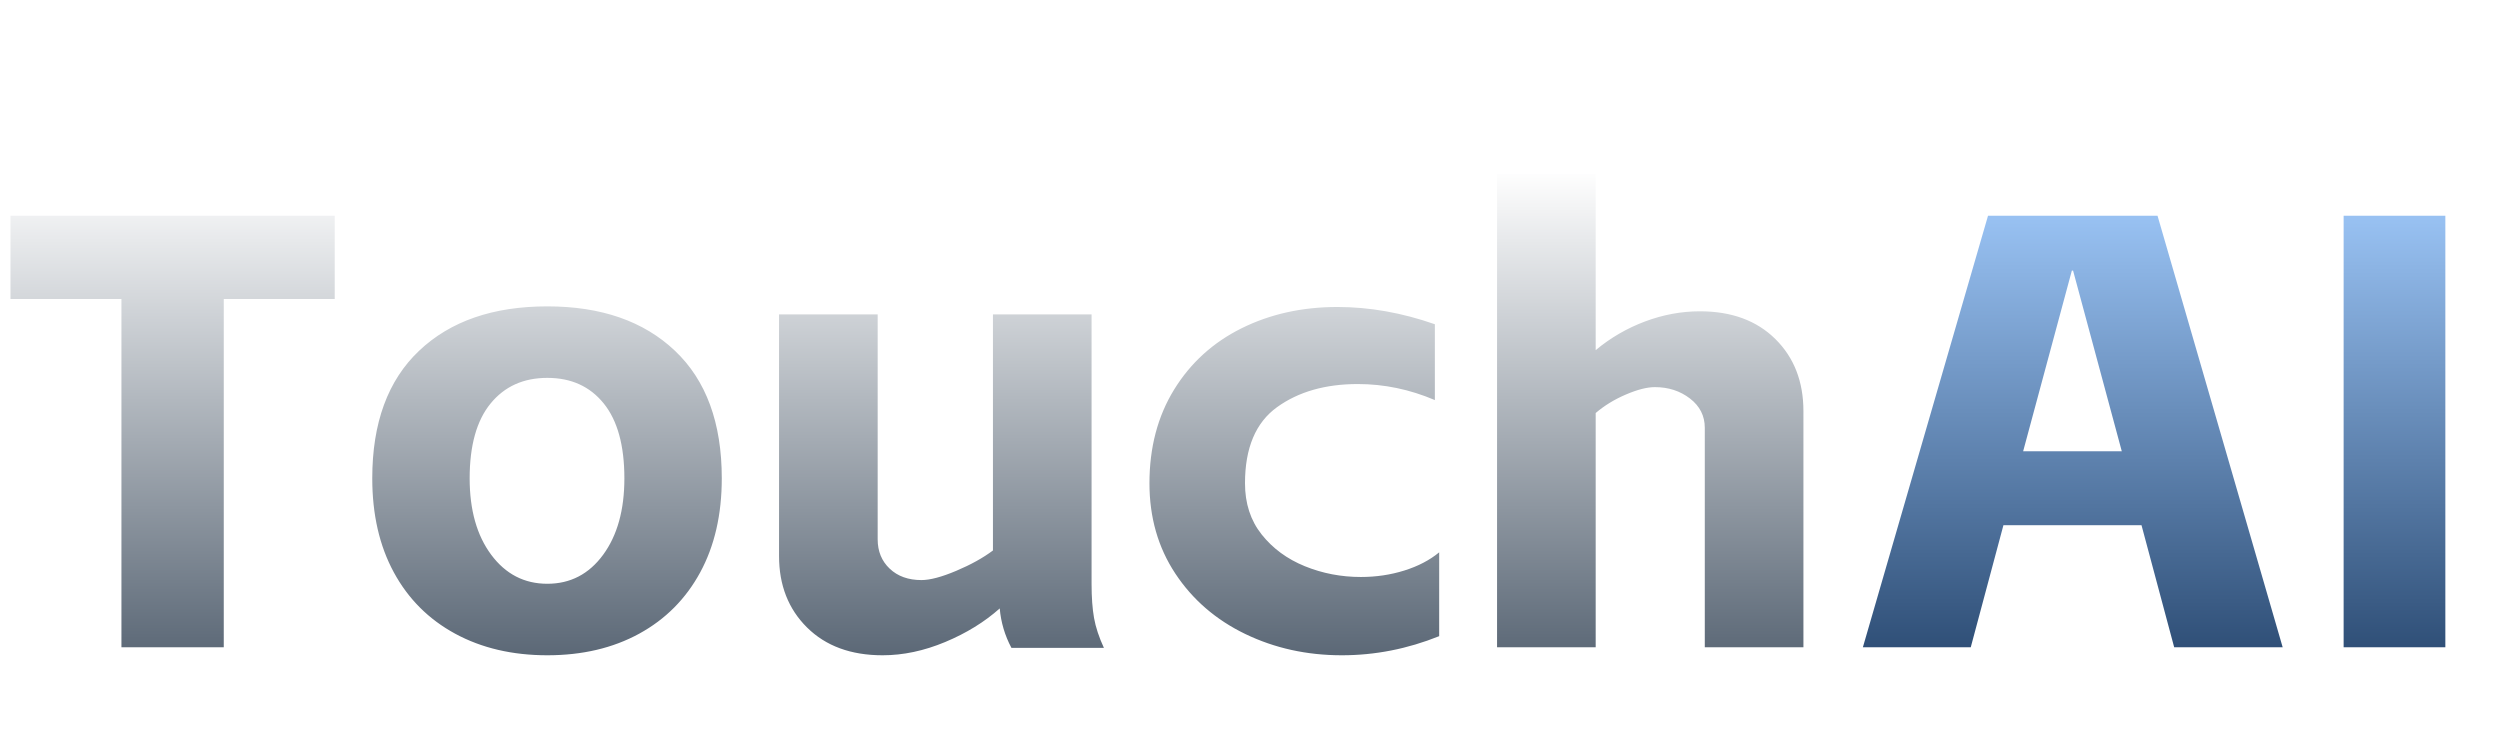
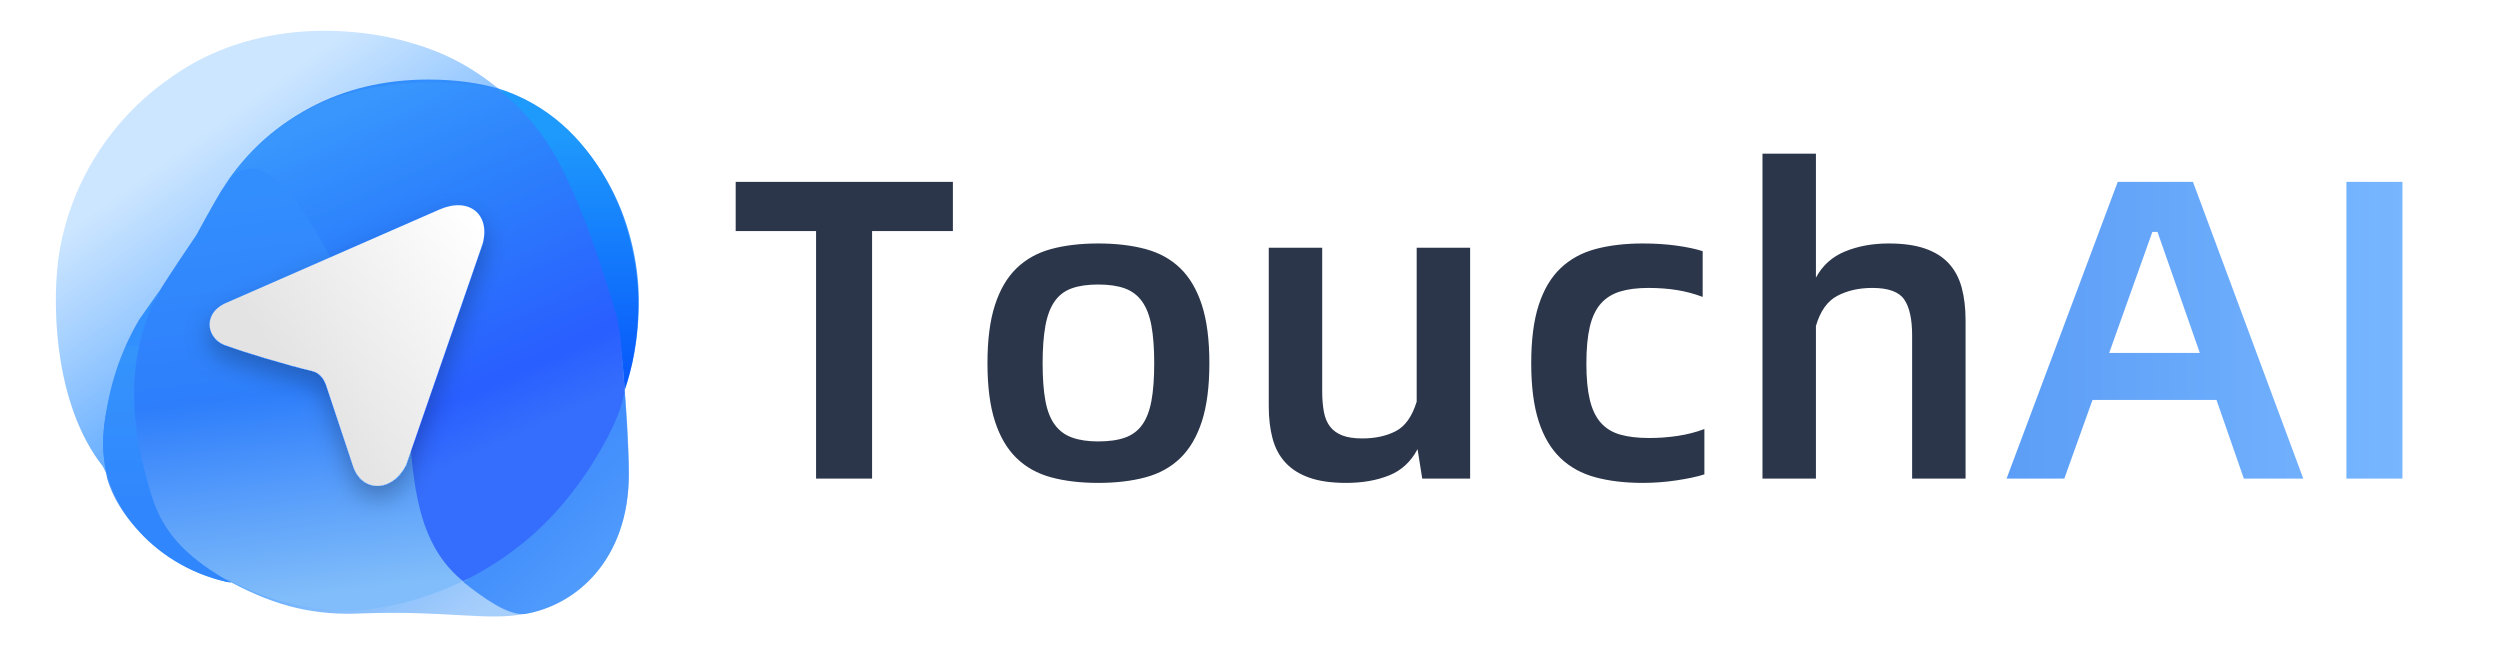
- <svg xmlns="http://www.w3.org/2000/svg" width="292" height="87" viewBox="0 0 292 87" fill="none">
-   <g>
-     <path fill="url(#linear_fill_18_2_0)" d="M1.224 25.2L39.096 25.2L39.096 34.92L26.136 34.92L26.136 75.6L14.184 75.6L14.184 34.92L1.224 34.92L1.224 25.2ZM63.928 76.536Q57.808 76.536 53.164 74.016Q48.52 71.496 46 66.852Q43.48 62.208 43.48 55.872Q43.48 46.152 48.952 40.968Q54.424 35.784 63.928 35.784Q73.36 35.784 78.832 40.968Q84.304 46.152 84.304 55.872Q84.304 62.208 81.784 66.852Q79.264 71.496 74.656 74.016Q70.048 76.536 63.928 76.536ZM54.856 55.872Q54.856 61.416 57.376 64.8Q59.896 68.184 63.928 68.184Q67.96 68.184 70.444 64.8Q72.928 61.416 72.928 55.872Q72.928 50.112 70.516 47.124Q68.104 44.136 63.928 44.136Q59.752 44.136 57.304 47.124Q54.856 50.112 54.856 55.872ZM118.136 75.672Q116.984 73.512 116.768 71.064Q114.104 73.44 110.396 74.988Q106.688 76.536 103.088 76.536Q97.544 76.536 94.268 73.296Q90.992 70.056 90.992 64.944L90.992 36.72L102.512 36.72L102.512 63Q102.512 65.088 103.916 66.42Q105.32 67.752 107.624 67.752Q109.136 67.752 111.692 66.672Q114.248 65.592 115.976 64.296L115.976 36.72L127.496 36.72L127.496 68.184Q127.496 70.56 127.784 72.18Q128.072 73.8 128.936 75.672L118.136 75.672ZM168.096 74.304Q162.552 76.536 156.72 76.536Q150.6 76.536 145.452 74.052Q140.304 71.568 137.28 66.996Q134.256 62.424 134.256 56.448Q134.256 50.184 137.136 45.504Q140.016 40.824 145.02 38.34Q150.024 35.856 156.216 35.856Q161.832 35.856 167.592 37.872L167.592 46.728Q163.2 44.856 158.592 44.856Q152.904 44.856 149.16 47.556Q145.416 50.256 145.416 56.448Q145.416 59.976 147.36 62.424Q149.304 64.872 152.4 66.132Q155.496 67.392 158.952 67.392Q161.616 67.392 164.028 66.636Q166.44 65.88 168.096 64.512L168.096 74.304ZM186.376 20.304L186.376 40.896Q188.968 38.736 192.136 37.548Q195.304 36.36 198.544 36.36Q204.088 36.36 207.364 39.6Q210.64 42.84 210.64 48.024L210.64 75.6L199.12 75.6L199.12 49.968Q199.12 47.88 197.392 46.548Q195.664 45.216 193.288 45.216Q191.92 45.216 189.904 46.08Q187.888 46.944 186.376 48.24L186.376 75.6L174.856 75.6L174.856 20.304L186.376 20.304Z" />
+ <svg xmlns="http://www.w3.org/2000/svg" width="421" height="109" viewBox="0 0 421 109" fill="none">
+   <path d="M84.186 15.094C79.486 11.394 74.686 8.294 65.586 6.294C52.786 3.694 38.986 5.494 28.286 13.394C18.786 20.094 11.486 30.994 9.786 43.894C8.686 52.994 9.586 68.694 17.286 78.494L18.586 80.994C20.986 88.894 28.886 95.994 38.286 97.994L38.986 98.094C46.686 102.194 53.186 103.694 61.086 103.294C75.286 102.794 81.986 104.594 88.286 103.394C96.786 101.794 105.986 93.994 105.886 79.694C105.886 72.494 105.186 65.694 105.186 65.694C105.186 65.694 107.686 59.394 107.586 50.394C107.486 37.894 101.086 21.094 84.186 15.394L84.186 15.094Z" fill="url(#linear_fill_4_39)" />
+   <path d="M83.891 14.896C87.391 18.395 89.391 24.195 91.891 29.395C95.191 36.196 101.691 45.295 103.691 53.895C104.391 57.096 104.891 60.696 105.191 65.695C106.391 62.196 107.591 57.196 107.491 50.295C107.291 37.995 100.591 20.096 83.891 14.896Z" fill="url(#linear_fill_4_40)" />
+   <path d="M104.656 65.195C104.056 60.096 103.656 56.895 102.956 53.895C101.056 46.295 96.656 35.596 93.256 28.596C91.056 23.796 87.986 18.796 83.886 14.896C80.986 14.095 77.356 13.396 72.056 13.396C57.356 13.396 45.156 19.895 37.156 32.295C35.656 34.795 33.056 39.596 33.056 39.596C33.056 39.596 27.056 48.395 26.356 49.895C22.856 56.495 18.156 64.296 17.456 72.496C17.256 75.296 17.456 77.895 18.056 80.596C20.156 87.695 27.056 94.596 37.656 97.496L38.356 97.596C44.456 100.796 51.056 102.996 60.356 102.796C65.156 102.296 70.256 101.396 77.456 98.096C86.956 93.496 95.356 85.496 101.456 74.496C102.656 72.496 104.056 69.395 104.656 67.395L104.656 65.195Z" fill="url(#linear_fill_4_41)" />
+   <path d="M105.191 65.696C104.491 67.896 103.191 70.796 101.991 72.796C95.691 83.996 87.291 91.996 77.991 97.996C81.291 100.596 85.491 103.696 88.391 103.396C96.891 101.996 105.891 94.396 105.891 79.896C105.891 75.496 105.291 67.496 105.191 65.696Z" fill="url(#linear_fill_4_42)" />
+   <path d="M38.881 98.096C32.381 94.395 27.581 90.395 25.481 83.296C21.981 71.996 20.791 60.395 26.891 48.895L23.391 53.895C19.889 59.895 17.881 66.496 17.381 73.895C16.881 84.496 25.481 95.096 38.181 97.996L38.881 98.096Z" fill="url(#linear_fill_4_43)" />
+   <path d="M69.191 75.796C69.991 84.796 71.491 92.596 77.991 97.895C85.291 94.195 94.791 87.996 102.491 73.296C103.191 71.895 104.791 68.796 105.191 65.695C104.791 59.895 104.491 55.895 103.891 53.395C101.391 44.895 98.291 35.495 94.391 27.895C92.691 24.395 88.891 18.895 84.191 15.296C81.291 14.495 77.891 13.896 72.591 13.896C58.591 13.896 45.891 18.596 37.391 31.895C39.991 28.096 47.891 16.296 69.191 75.796Z" fill="url(#linear_fill_4_44)" />
+   <g filter="url(#filter_4_45)">
+     <path d="M37.891 51.093L73.99 35.293C78.99 33.093 82.591 36.093 81.29 40.993L68.391 78.293C65.99 82.993 60.99 82.893 59.49 78.593L54.891 64.793C54.49 63.693 53.791 62.793 52.59 62.493C47.99 61.393 41.09 59.293 38.391 58.293C34.891 57.393 33.891 52.993 37.891 51.093Z" fill="url(#linear_fill_4_45)" />
  </g>
  <g>
-     <path fill="url(#linear_fill_18_11_0)" d="M250.128 61.344L234 61.344L230.184 75.6L217.584 75.6L232.2 25.2L252 25.2L266.616 75.6L253.944 75.6L250.128 61.344ZM247.824 52.704L242.136 31.608L241.992 31.608L236.304 52.704L247.824 52.704ZM273.736 25.2L285.616 25.2L285.616 75.6L273.736 75.6L273.736 25.2Z" />
+     <path fill="#2B364A" d="M160.466 38.912L146.858 38.912L146.858 80.6L137.426 80.6L137.426 38.912L123.89 38.912L123.89 30.632L160.466 30.632L160.466 38.912ZM184.938 81.32Q180.474 81.32 177.018 80.384Q173.562 79.448 171.186 77.144Q168.81 74.84 167.55 70.952Q166.29 67.064 166.29 61.16Q166.29 55.256 167.55 51.368Q168.81 47.48 171.186 45.176Q173.562 42.872 177.018 41.936Q180.474 41 184.938 41Q189.402 41 192.894 41.936Q196.386 42.872 198.762 45.176Q201.138 47.48 202.398 51.368Q203.658 55.256 203.658 61.16Q203.658 67.064 202.398 70.952Q201.138 74.84 198.762 77.144Q196.386 79.448 192.894 80.384Q189.402 81.32 184.938 81.32ZM184.938 74.336Q187.674 74.336 189.474 73.688Q191.274 73.04 192.354 71.528Q193.434 70.016 193.902 67.496Q194.37 64.976 194.37 61.16Q194.37 57.416 193.902 54.86Q193.434 52.304 192.318 50.756Q191.202 49.208 189.402 48.56Q187.602 47.912 184.938 47.912Q182.274 47.912 180.474 48.56Q178.674 49.208 177.594 50.756Q176.514 52.304 176.046 54.86Q175.578 57.416 175.578 61.16Q175.578 64.976 176.046 67.496Q176.514 70.016 177.63 71.528Q178.746 73.04 180.546 73.688Q182.346 74.336 184.938 74.336ZM247.57 41.72L247.57 80.6L239.506 80.6L238.714 75.632Q237.058 78.8 233.926 80.06Q230.794 81.32 226.69 81.32Q223.018 81.32 220.534 80.456Q218.05 79.592 216.502 77.936Q214.954 76.28 214.306 73.868Q213.658 71.456 213.658 68.432L213.658 41.72L222.658 41.72L222.658 65.84Q222.658 67.856 222.946 69.368Q223.234 70.88 223.99 71.852Q224.746 72.824 226.042 73.328Q227.338 73.832 229.426 73.832Q232.666 73.832 235.042 72.608Q237.418 71.384 238.57 67.64L238.57 41.72L247.57 41.72ZM276.65 81.32Q272.186 81.32 268.694 80.384Q265.202 79.448 262.79 77.144Q260.378 74.84 259.118 70.952Q257.858 67.064 257.858 61.16Q257.858 55.256 259.118 51.368Q260.378 47.48 262.79 45.176Q265.202 42.872 268.694 41.936Q272.186 41 276.65 41Q279.674 41 282.302 41.36Q284.93 41.72 286.73 42.296L286.73 50Q284.642 49.208 282.41 48.848Q280.178 48.488 277.586 48.488Q274.778 48.488 272.798 49.1Q270.818 49.712 269.558 51.152Q268.298 52.592 267.722 55.04Q267.146 57.488 267.146 61.232Q267.146 64.904 267.722 67.316Q268.298 69.728 269.558 71.168Q270.818 72.608 272.834 73.184Q274.85 73.76 277.73 73.76Q280.178 73.76 282.554 73.4Q284.93 73.04 287.018 72.248L287.018 79.88Q286.154 80.168 284.966 80.42Q283.778 80.672 282.374 80.888Q280.97 81.104 279.494 81.212Q278.018 81.32 276.65 81.32ZM318.042 41Q321.714 41 324.198 41.864Q326.682 42.728 328.194 44.384Q329.706 46.04 330.354 48.452Q331.002 50.864 331.002 53.96L331.002 80.6L322.002 80.6L322.002 56.48Q322.002 52.376 320.67 50.432Q319.338 48.488 315.306 48.488Q311.922 48.488 309.402 49.82Q306.882 51.152 305.802 54.896L305.802 80.6L296.802 80.6L296.802 25.88L305.802 25.88L305.802 46.76Q307.458 43.664 310.734 42.332Q314.01 41 318.042 41Z" />
+     <path fill="url(#linear_fill_4_47_0)" d="M373.258 67.352L352.378 67.352L347.626 80.6L337.906 80.6L356.626 30.632L369.298 30.632L387.874 80.6L377.866 80.6L373.258 67.352ZM370.45 59.432L363.322 39.056L362.458 39.056L355.186 59.432L370.45 59.432ZM395.138 30.632L404.57 30.632L404.57 80.6L395.138 80.6L395.138 30.632Z" />
  </g>
  <defs>
-     <linearGradient id="linear_fill_18_2_0" x1="101.198" y1="19.8" x2="101.198" y2="87" gradientUnits="userSpaceOnUse">
-       <stop offset="0" stop-color="#FFFFFF" />
-       <stop offset="0.995" stop-color="#3E4D5E" />
+     <linearGradient id="linear_fill_4_39" x1="26.008" y1="27.923" x2="80.391" y2="103.816" gradientUnits="userSpaceOnUse">
+       <stop offset="0" stop-color="#BFDFFF" stop-opacity="0.78" />
+       <stop offset="0.551" stop-color="#3392FF" />
+       <stop offset="1" stop-color="#89BEFA" stop-opacity="0.74" />
    </linearGradient>
-     <linearGradient id="linear_fill_18_11_0" x1="251.607" y1="19.8" x2="251.607" y2="87" gradientUnits="userSpaceOnUse">
-       <stop offset="0.005" stop-color="#A3CDFF" />
-       <stop offset="1" stop-color="#18365C" />
+     <linearGradient id="linear_fill_4_40" x1="100.171" y1="22.896" x2="100.171" y2="66.016" gradientUnits="userSpaceOnUse">
+       <stop offset="0" stop-color="#1E99FC" />
+       <stop offset="1" stop-color="#0756FB" />
+     </linearGradient>
+     <linearGradient id="linear_fill_4_41" x1="45.256" y1="31.885" x2="54.156" y2="100.146" gradientUnits="userSpaceOnUse">
+       <stop offset="0" stop-color="#338EFD" />
+       <stop offset="0.495" stop-color="#2E7EFB" />
+       <stop offset="1" stop-color="#81BDFA" />
+     </linearGradient>
+     <linearGradient id="linear_fill_4_42" x1="77.571" y1="62.546" x2="105.781" y2="92.566" gradientUnits="userSpaceOnUse">
+       <stop offset="0" stop-color="#2D78FB" />
+       <stop offset="1" stop-color="#509CFC" />
+     </linearGradient>
+     <linearGradient id="linear_fill_4_43" x1="24.972" y1="86.297" x2="24.972" y2="58.199" gradientUnits="userSpaceOnUse">
+       <stop offset="0" stop-color="#3086FD" />
+       <stop offset="1" stop-color="#3594FC" />
+       <stop offset="1.01" stop-color="#328FFE" />
+     </linearGradient>
+     <linearGradient id="linear_fill_4_44" x1="67.701" y1="14.233" x2="93.381" y2="70.676" gradientUnits="userSpaceOnUse">
+       <stop offset="0" stop-color="#3896FD" />
+       <stop offset="0.324" stop-color="#2C81FC" />
+       <stop offset="0.836" stop-color="#295EFF" />
+       <stop offset="1" stop-color="#356EFC" />
+     </linearGradient>
+     <linearGradient id="linear_fill_4_45" x1="47.32" y1="61.566" x2="81.558" y2="39.003" gradientUnits="userSpaceOnUse">
+       <stop offset="0" stop-color="#E3E3E3" />
+       <stop offset="1" stop-color="#FFFFFF" />
+     </linearGradient>
+     <filter id="filter_4_45" x="29.891" y="31.093" width="56.7" height="57.9" filterUnits="userSpaceOnUse" color-interpolation-filters="sRGB">
+       <feFlood flood-opacity="0" result="feFloodId_4_45" />
+       <feColorMatrix in="SourceAlpha" type="matrix" values="0 0 0 0 0 0 0 0 0 0 0 0 0 0 0 0 0 0 127 0" result="hardAlpha_4_45" />
+       <feOffset dx="0" dy="2" />
+       <feGaussianBlur stdDeviation="2" />
+       <feComposite in2="hardAlpha_4_45" operator="out" />
+       <feColorMatrix type="matrix" values="0 0 0 0 0 0 0 0 0 0 0 0 0 0 0 0 0 0 0.25 0" />
+       <feBlend mode="normal" in2="feFloodId_4_45" result="dropShadow_1_4_45" />
+       <feBlend mode="normal" in="SourceGraphic" in2="dropShadow_1_4_45" result="shape_4_45" />
+     </filter>
+     <linearGradient id="linear_fill_4_47_0" x1="122.594" y1="54.5" x2="411.594" y2="54.5" gradientUnits="userSpaceOnUse">
+       <stop offset="0" stop-color="#0451E0" />
+       <stop offset="1" stop-color="#7AB8FF" />
    </linearGradient>
  </defs>
</svg>
